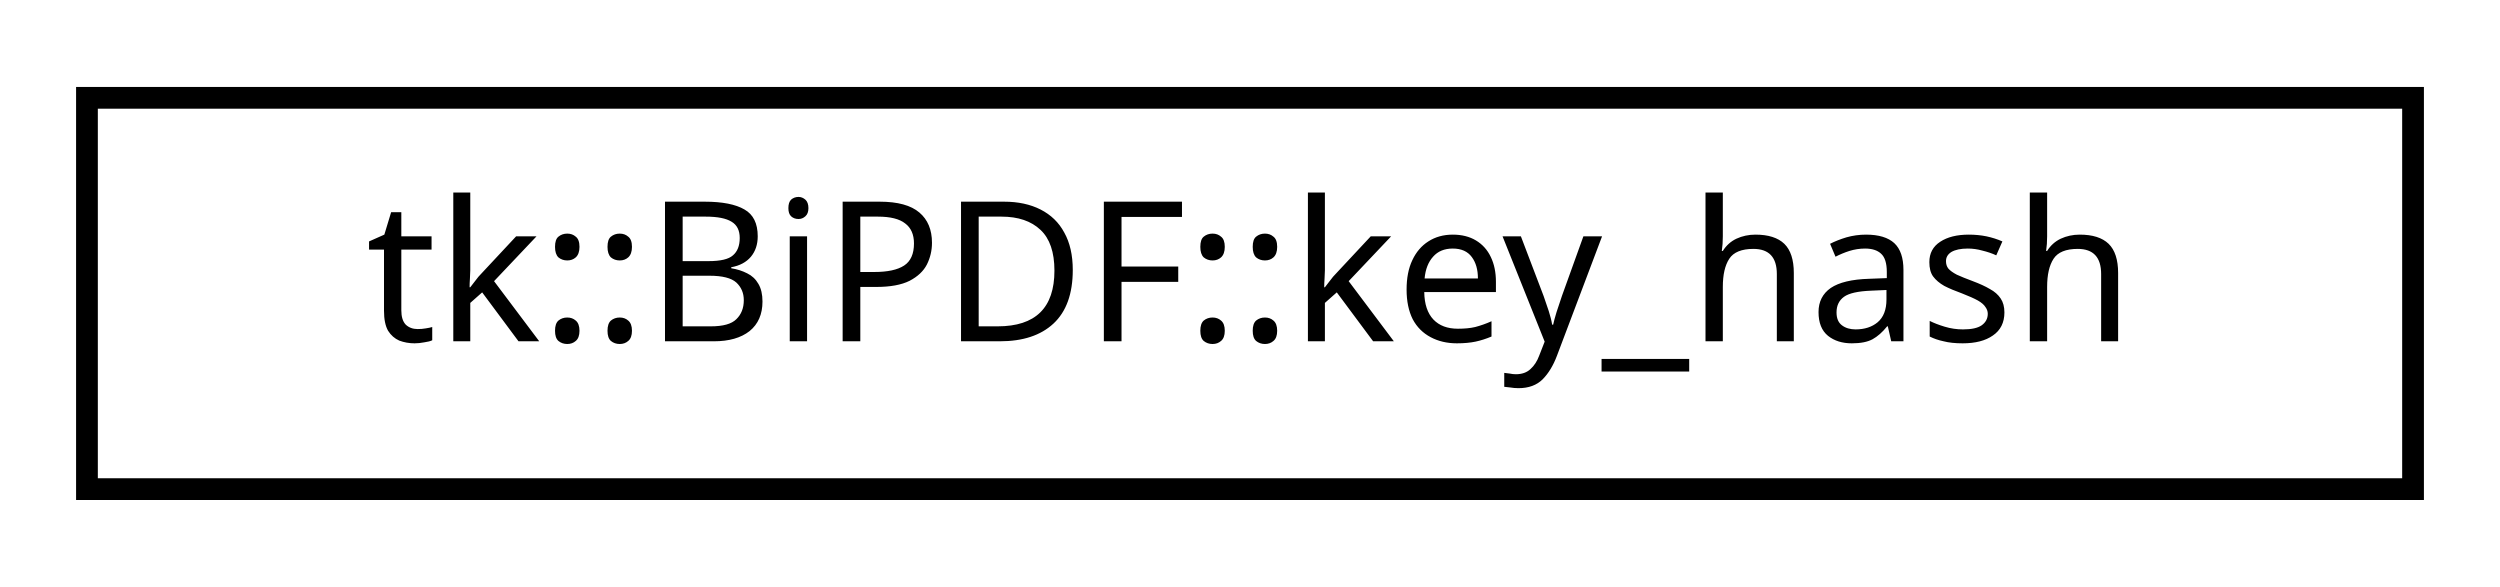
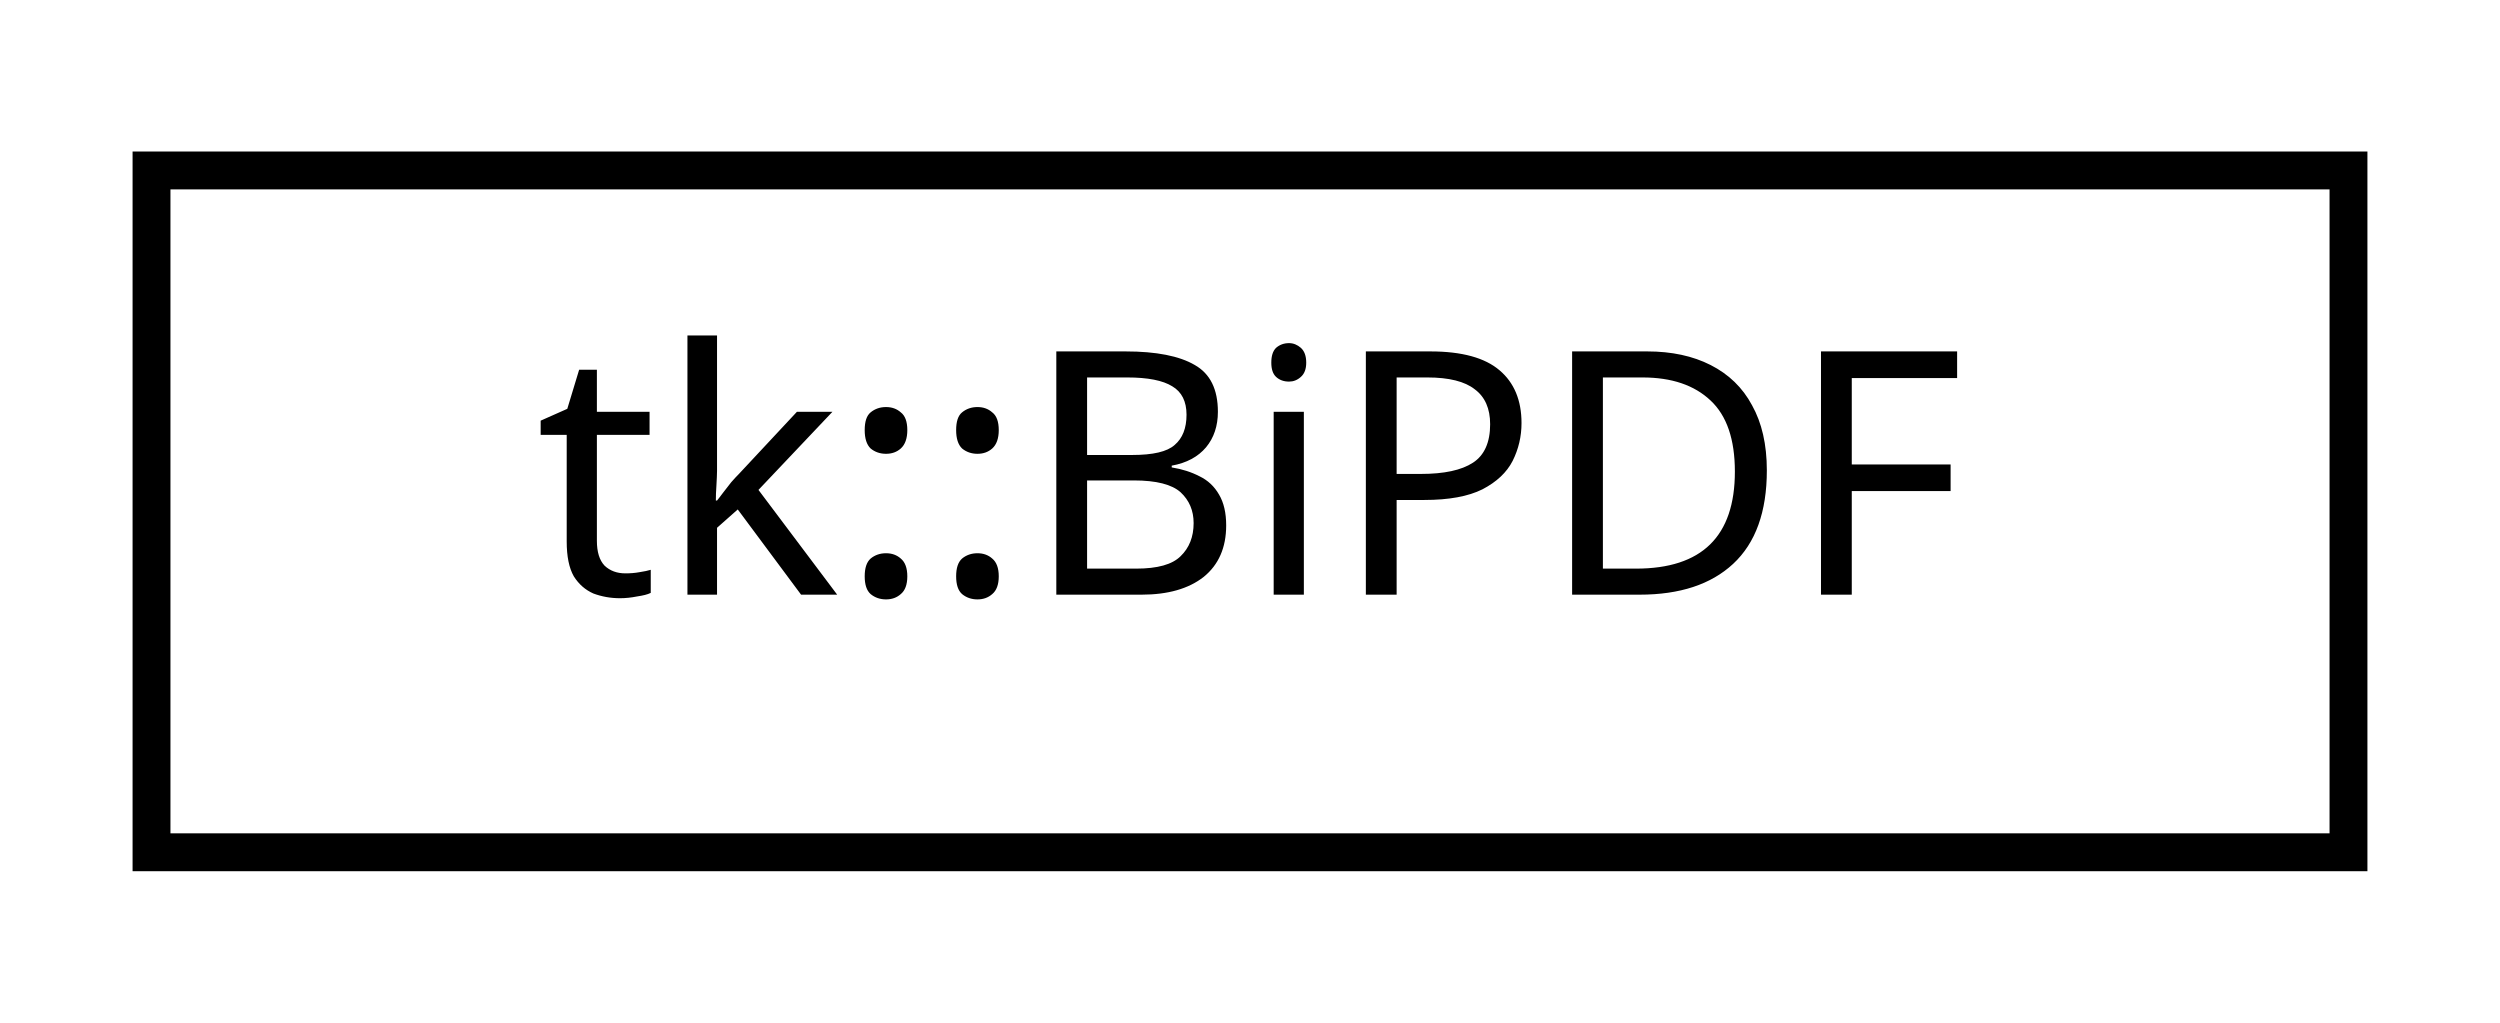
- <svg xmlns="http://www.w3.org/2000/svg" xmlns:xlink="http://www.w3.org/1999/xlink" width="115pt" height="27pt" viewBox="0.00 0.00 115.00 27.00">
+ <svg xmlns="http://www.w3.org/2000/svg" xmlns:xlink="http://www.w3.org/1999/xlink" width="66pt" height="27pt" viewBox="0.00 0.00 66.00 27.00">
  <g id="graph0" class="graph" transform="scale(1 1) rotate(0) translate(4 23)">
    <g id="node1" class="node">
      <g id="a_node1">
-         <a xlink:href="structtk_1_1_bi_p_d_f_1_1key__hash.html" target="_top" xlink:title="tk::BiPDF::key_hash">
-           <polygon fill="none" stroke="black" points="-7.10543e-15,-0.5 -7.10543e-15,-18.5 107,-18.5 107,-0.5 -7.10543e-15,-0.5" />
-           <text text-anchor="middle" x="53.5" y="-7.3" font-family="sans-serif" font-size="9.00">tk::BiPDF::key_hash</text>
+         <a xlink:href="classtk_1_1_bi_p_d_f.html" target="_top" xlink:title="Joint bivariate PDF estimator. ">
+           <polygon fill="none" stroke="black" points="-3.55271e-15,-0.5 -3.55271e-15,-18.5 58,-18.5 58,-0.5 -3.55271e-15,-0.5" />
+           <text text-anchor="middle" x="29" y="-7.3" font-family="sans-serif" font-size="9.00">tk::BiPDF</text>
        </a>
      </g>
    </g>
  </g>
</svg>
